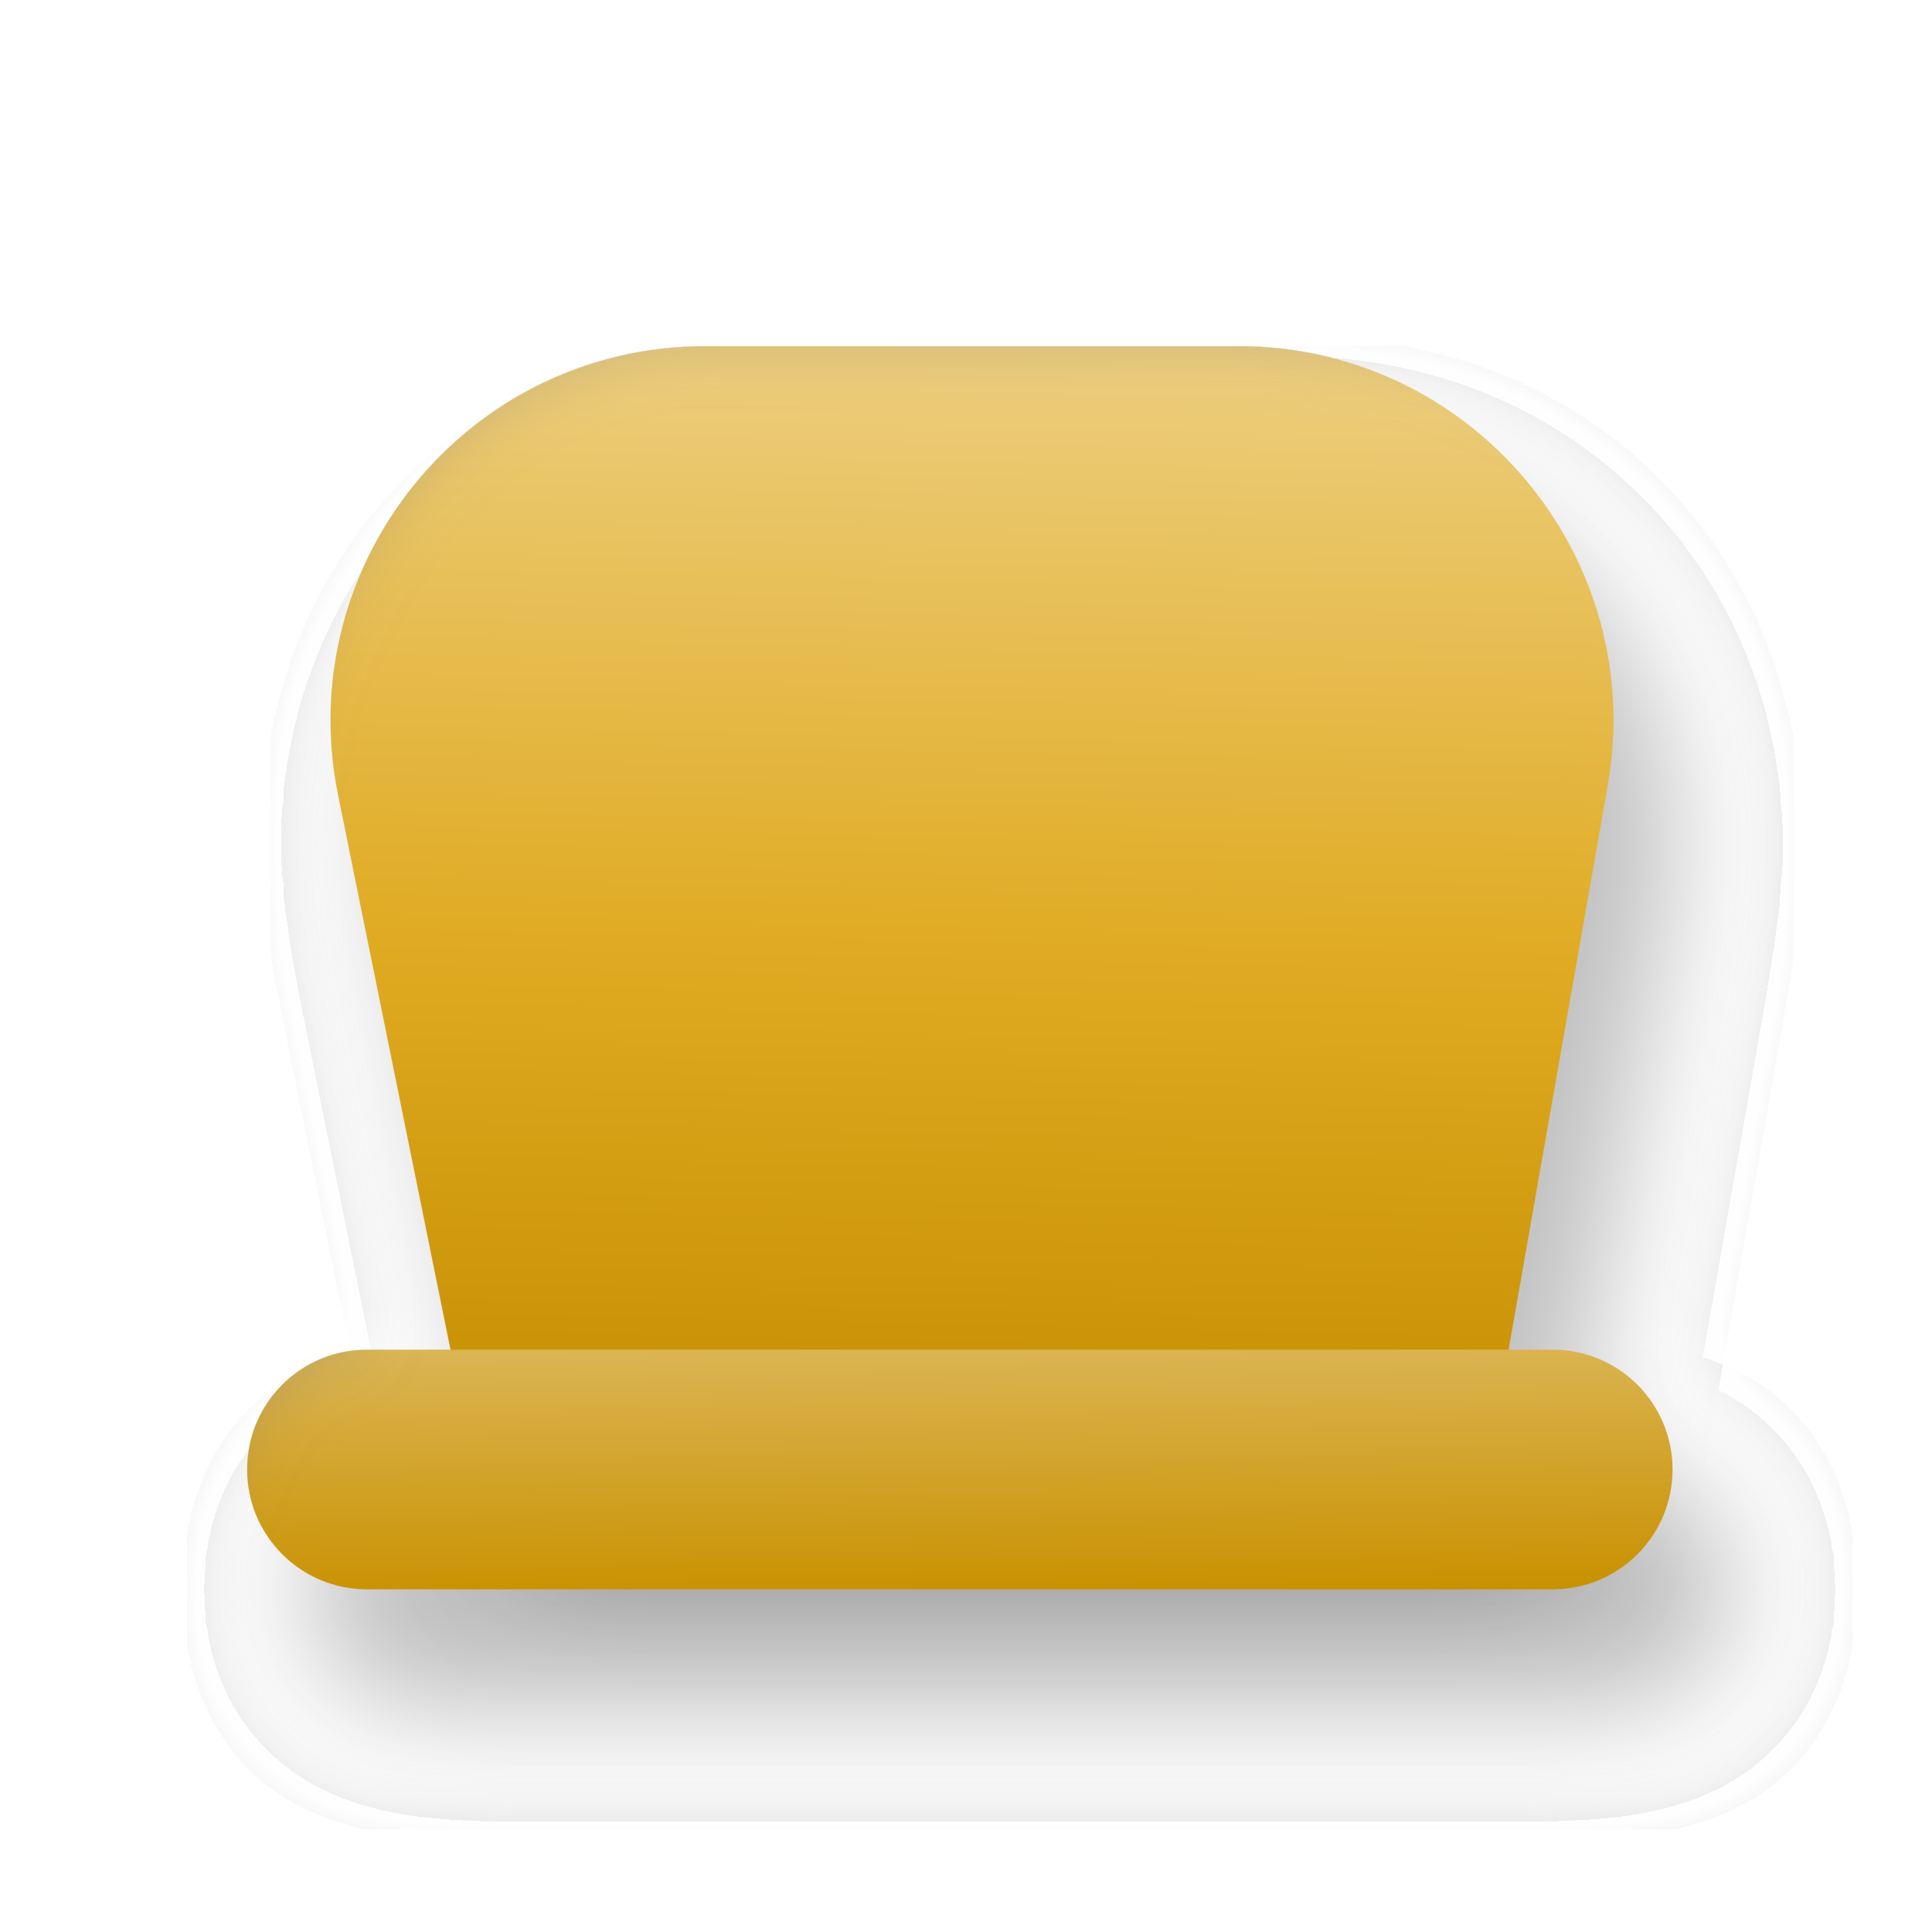
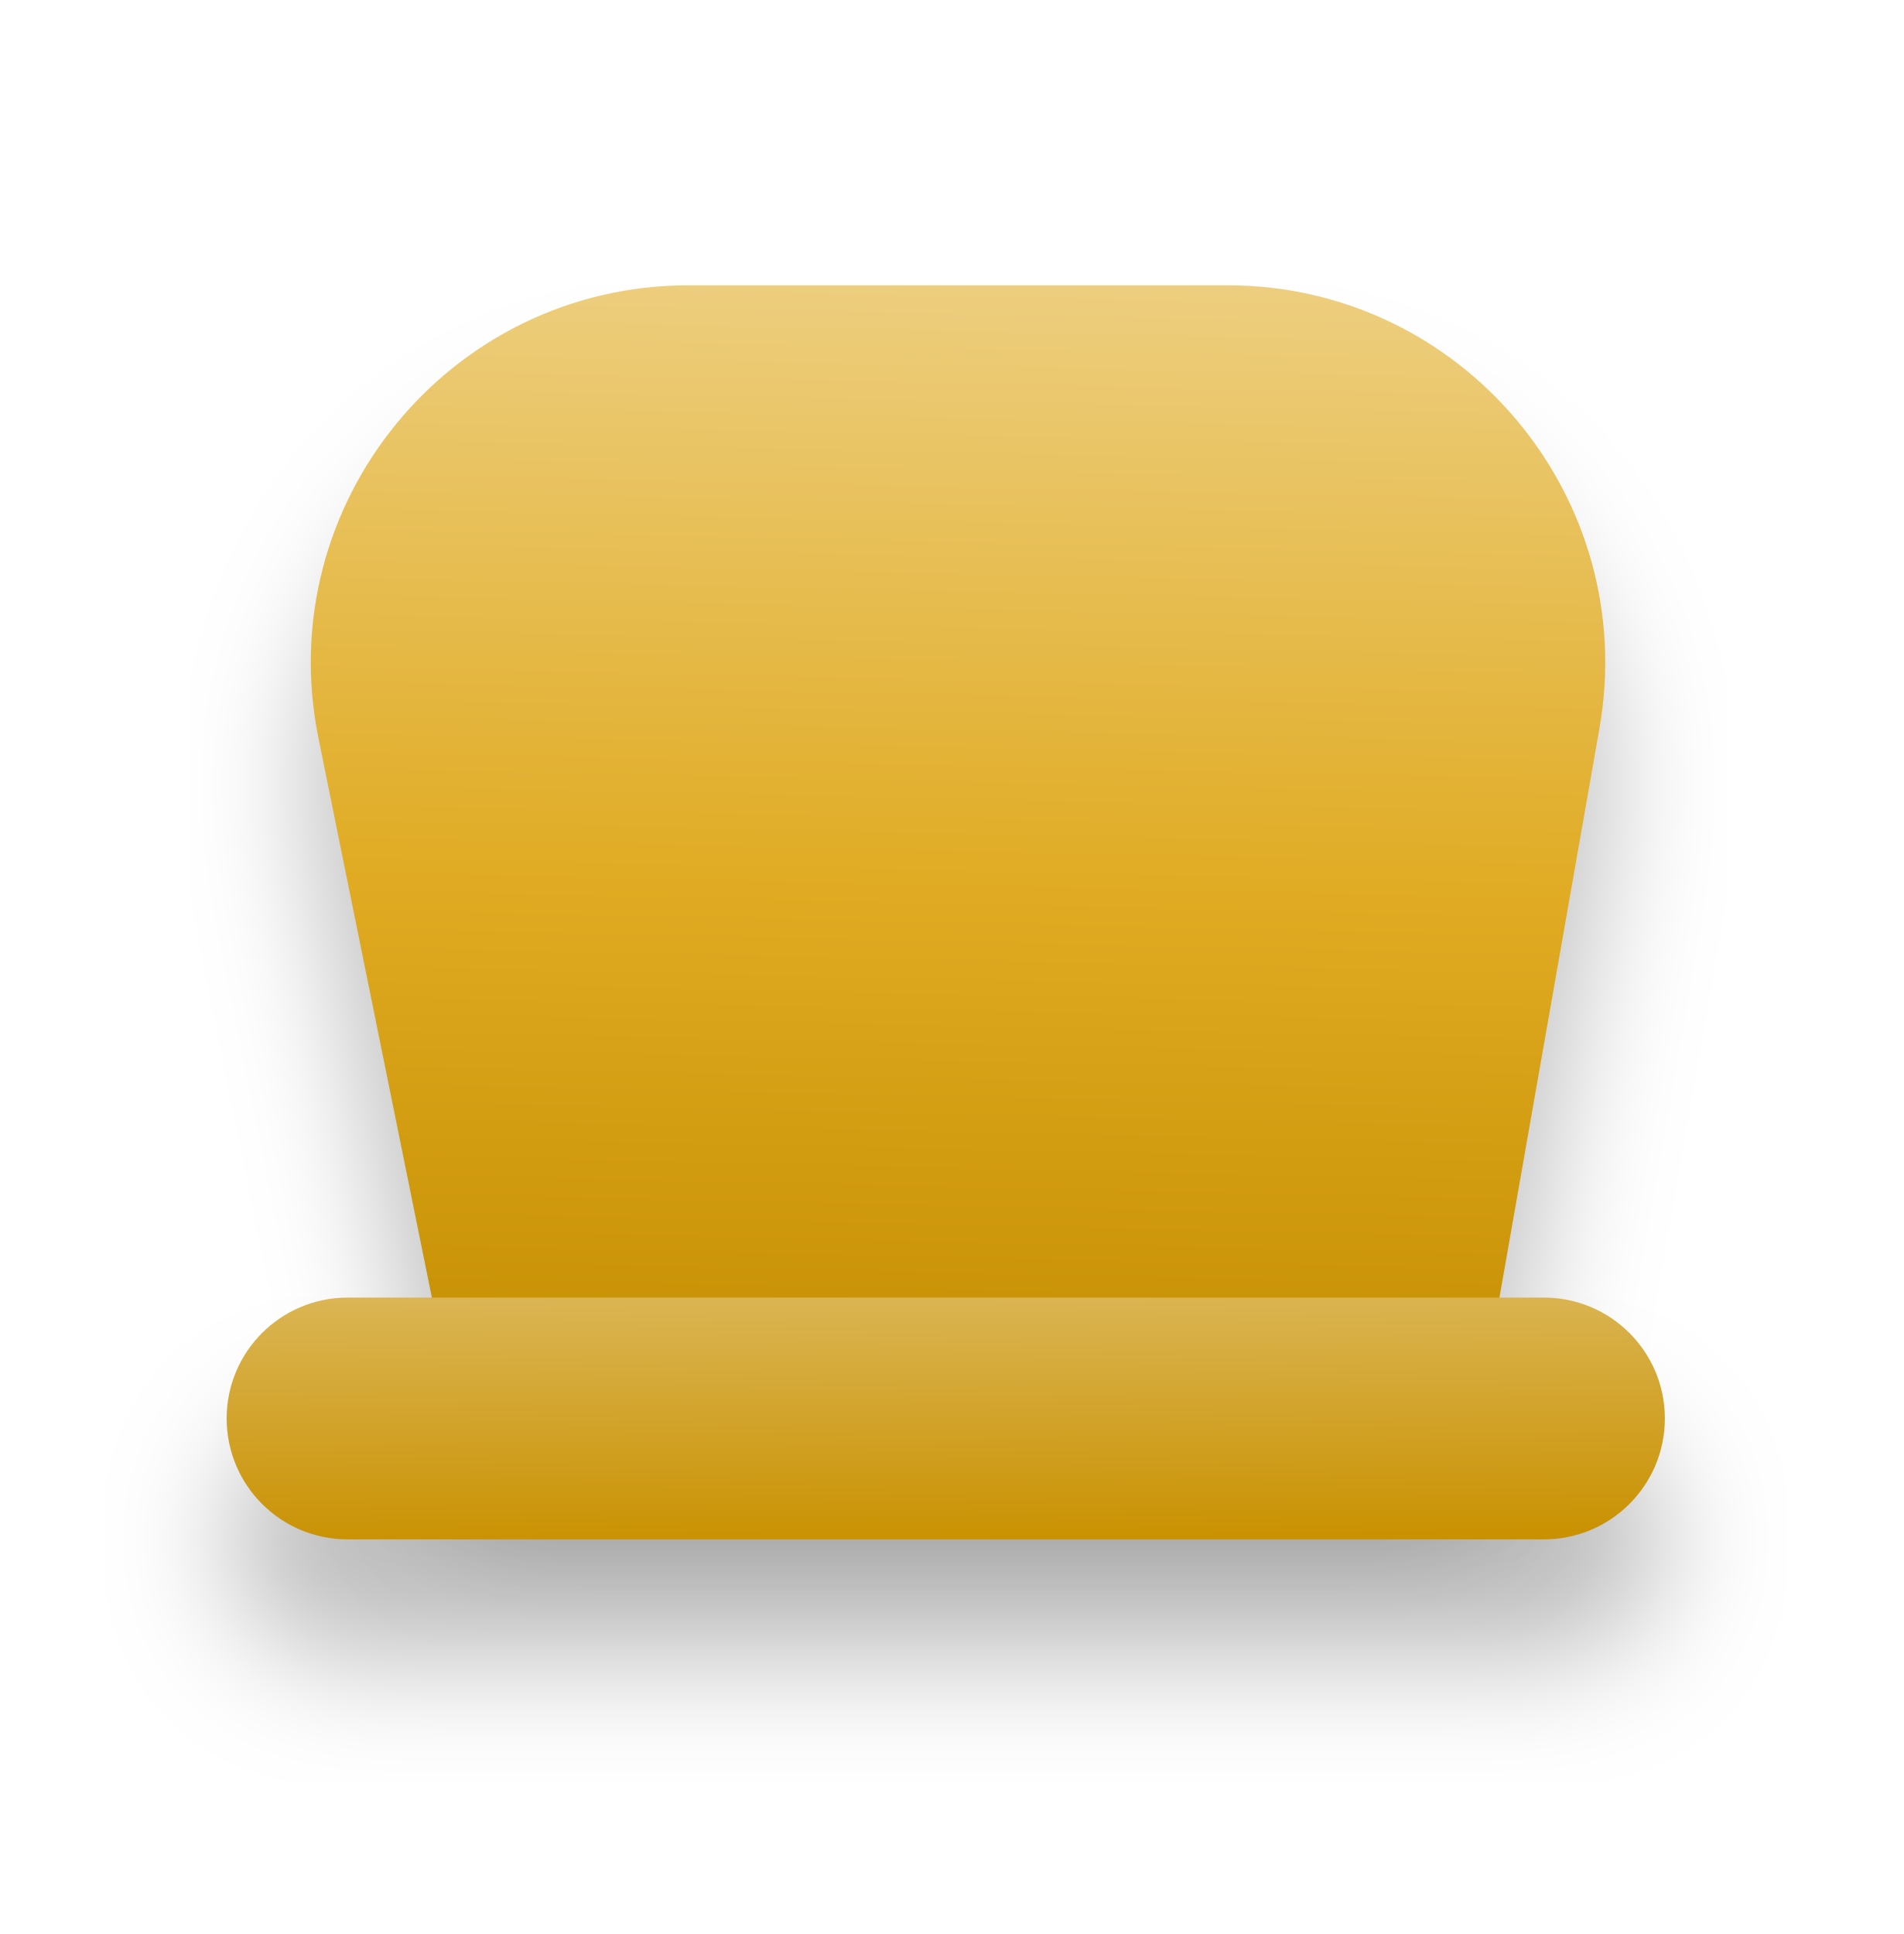
- <svg xmlns="http://www.w3.org/2000/svg" width="129" height="129" viewBox="0 0 126 129" fill="none">
-   <g filter="url(#filter0_i)">
-     <g filter="url(#filter1_d)">
-       <path d="M81.225 23.119C96.762 23.119 108.537 37.142 105.848 52.445L98 97.119L30 97.119L21.074 53.086C17.935 37.598 29.773 23.119 45.576 23.119L81.225 23.119Z" fill="url(#paint0_linear)" />
-     </g>
-     <g filter="url(#filter2_d)">
-       <rect x="15" y="90.119" width="95.177" height="16" rx="8" fill="url(#paint1_linear)" />
-     </g>
+ <svg xmlns="http://www.w3.org/2000/svg" width="126" height="128" viewBox="0 0 126 128" fill="none">
+   <g filter="url(#filter0_d)">
+     <path d="M81.225 18.881C96.762 18.881 108.537 32.904 105.848 48.206L98 92.881L30 92.881L21.074 48.847C17.935 33.36 29.773 18.881 45.576 18.881L81.225 18.881Z" fill="url(#paint0_linear)" />
+   </g>
+   <g filter="url(#filter1_d)">
+     <rect x="15" y="85.881" width="95.177" height="16" rx="8" fill="url(#paint1_linear)" />
  </g>
  <defs>
-     <filter id="filter0_i" x="0" y="0.119" width="126" height="128" filterUnits="userSpaceOnUse" color-interpolation-filters="sRGB">
-       <feFlood flood-opacity="0" result="BackgroundImageFix" />
-       <feBlend mode="normal" in="SourceGraphic" in2="BackgroundImageFix" result="shape" />
-       <feColorMatrix in="SourceAlpha" type="matrix" values="0 0 0 0 0 0 0 0 0 0 0 0 0 0 0 0 0 0 127 0" result="hardAlpha" />
-       <feOffset />
-       <feGaussianBlur stdDeviation="2" />
-       <feComposite in2="hardAlpha" operator="arithmetic" k2="-1" k3="1" />
-       <feColorMatrix type="matrix" values="0 0 0 0 0.433 0 0 0 0 0.433 0 0 0 0 0.433 0 0 0 0.26 0" />
-       <feBlend mode="normal" in2="shape" result="effect1_innerShadow" />
-     </filter>
-     <filter id="filter1_d" x="16.567" y="23.119" width="101.665" height="90" filterUnits="userSpaceOnUse" color-interpolation-filters="sRGB">
+     <filter id="filter0_d" x="12.567" y="18.881" width="101.665" height="90" filterUnits="userSpaceOnUse" color-interpolation-filters="sRGB">
      <feFlood flood-opacity="0" result="BackgroundImageFix" />
      <feColorMatrix in="SourceAlpha" type="matrix" values="0 0 0 0 0 0 0 0 0 0 0 0 0 0 0 0 0 0 127 0" />
-       <feOffset dx="4" dy="8" />
+       <feOffset dy="8" />
      <feGaussianBlur stdDeviation="4" />
      <feColorMatrix type="matrix" values="0 0 0 0 0 0 0 0 0 0 0 0 0 0 0 0 0 0 0.25 0" />
      <feBlend mode="normal" in2="BackgroundImageFix" result="effect1_dropShadow" />
      <feBlend mode="normal" in="SourceGraphic" in2="effect1_dropShadow" result="shape" />
    </filter>
-     <filter id="filter2_d" x="11" y="90.119" width="111.177" height="32" filterUnits="userSpaceOnUse" color-interpolation-filters="sRGB">
+     <filter id="filter1_d" x="7" y="85.881" width="111.177" height="32" filterUnits="userSpaceOnUse" color-interpolation-filters="sRGB">
      <feFlood flood-opacity="0" result="BackgroundImageFix" />
      <feColorMatrix in="SourceAlpha" type="matrix" values="0 0 0 0 0 0 0 0 0 0 0 0 0 0 0 0 0 0 127 0" />
-       <feOffset dx="4" dy="8" />
+       <feOffset dy="8" />
      <feGaussianBlur stdDeviation="4" />
      <feColorMatrix type="matrix" values="0 0 0 0 0 0 0 0 0 0 0 0 0 0 0 0 0 0 0.25 0" />
      <feBlend mode="normal" in2="BackgroundImageFix" result="effect1_dropShadow" />
      <feBlend mode="normal" in="SourceGraphic" in2="effect1_dropShadow" result="shape" />
    </filter>
-     <linearGradient id="paint0_linear" x1="62.5" y1="97.119" x2="65.5" y2="-39.381" gradientUnits="userSpaceOnUse">
+     <linearGradient id="paint0_linear" x1="62.5" y1="92.881" x2="65.5" y2="-43.619" gradientUnits="userSpaceOnUse">
      <stop stop-color="#C58E01" />
      <stop offset="0.247" stop-color="#E0AB22" />
      <stop offset="0.952" stop-color="white" />
    </linearGradient>
-     <linearGradient id="paint1_linear" x1="62.268" y1="106.574" x2="61.74" y2="55.577" gradientUnits="userSpaceOnUse">
+     <linearGradient id="paint1_linear" x1="62.268" y1="102.335" x2="61.74" y2="51.338" gradientUnits="userSpaceOnUse">
      <stop stop-color="#C99100" />
      <stop offset="1" stop-color="white" />
    </linearGradient>
  </defs>
</svg>
